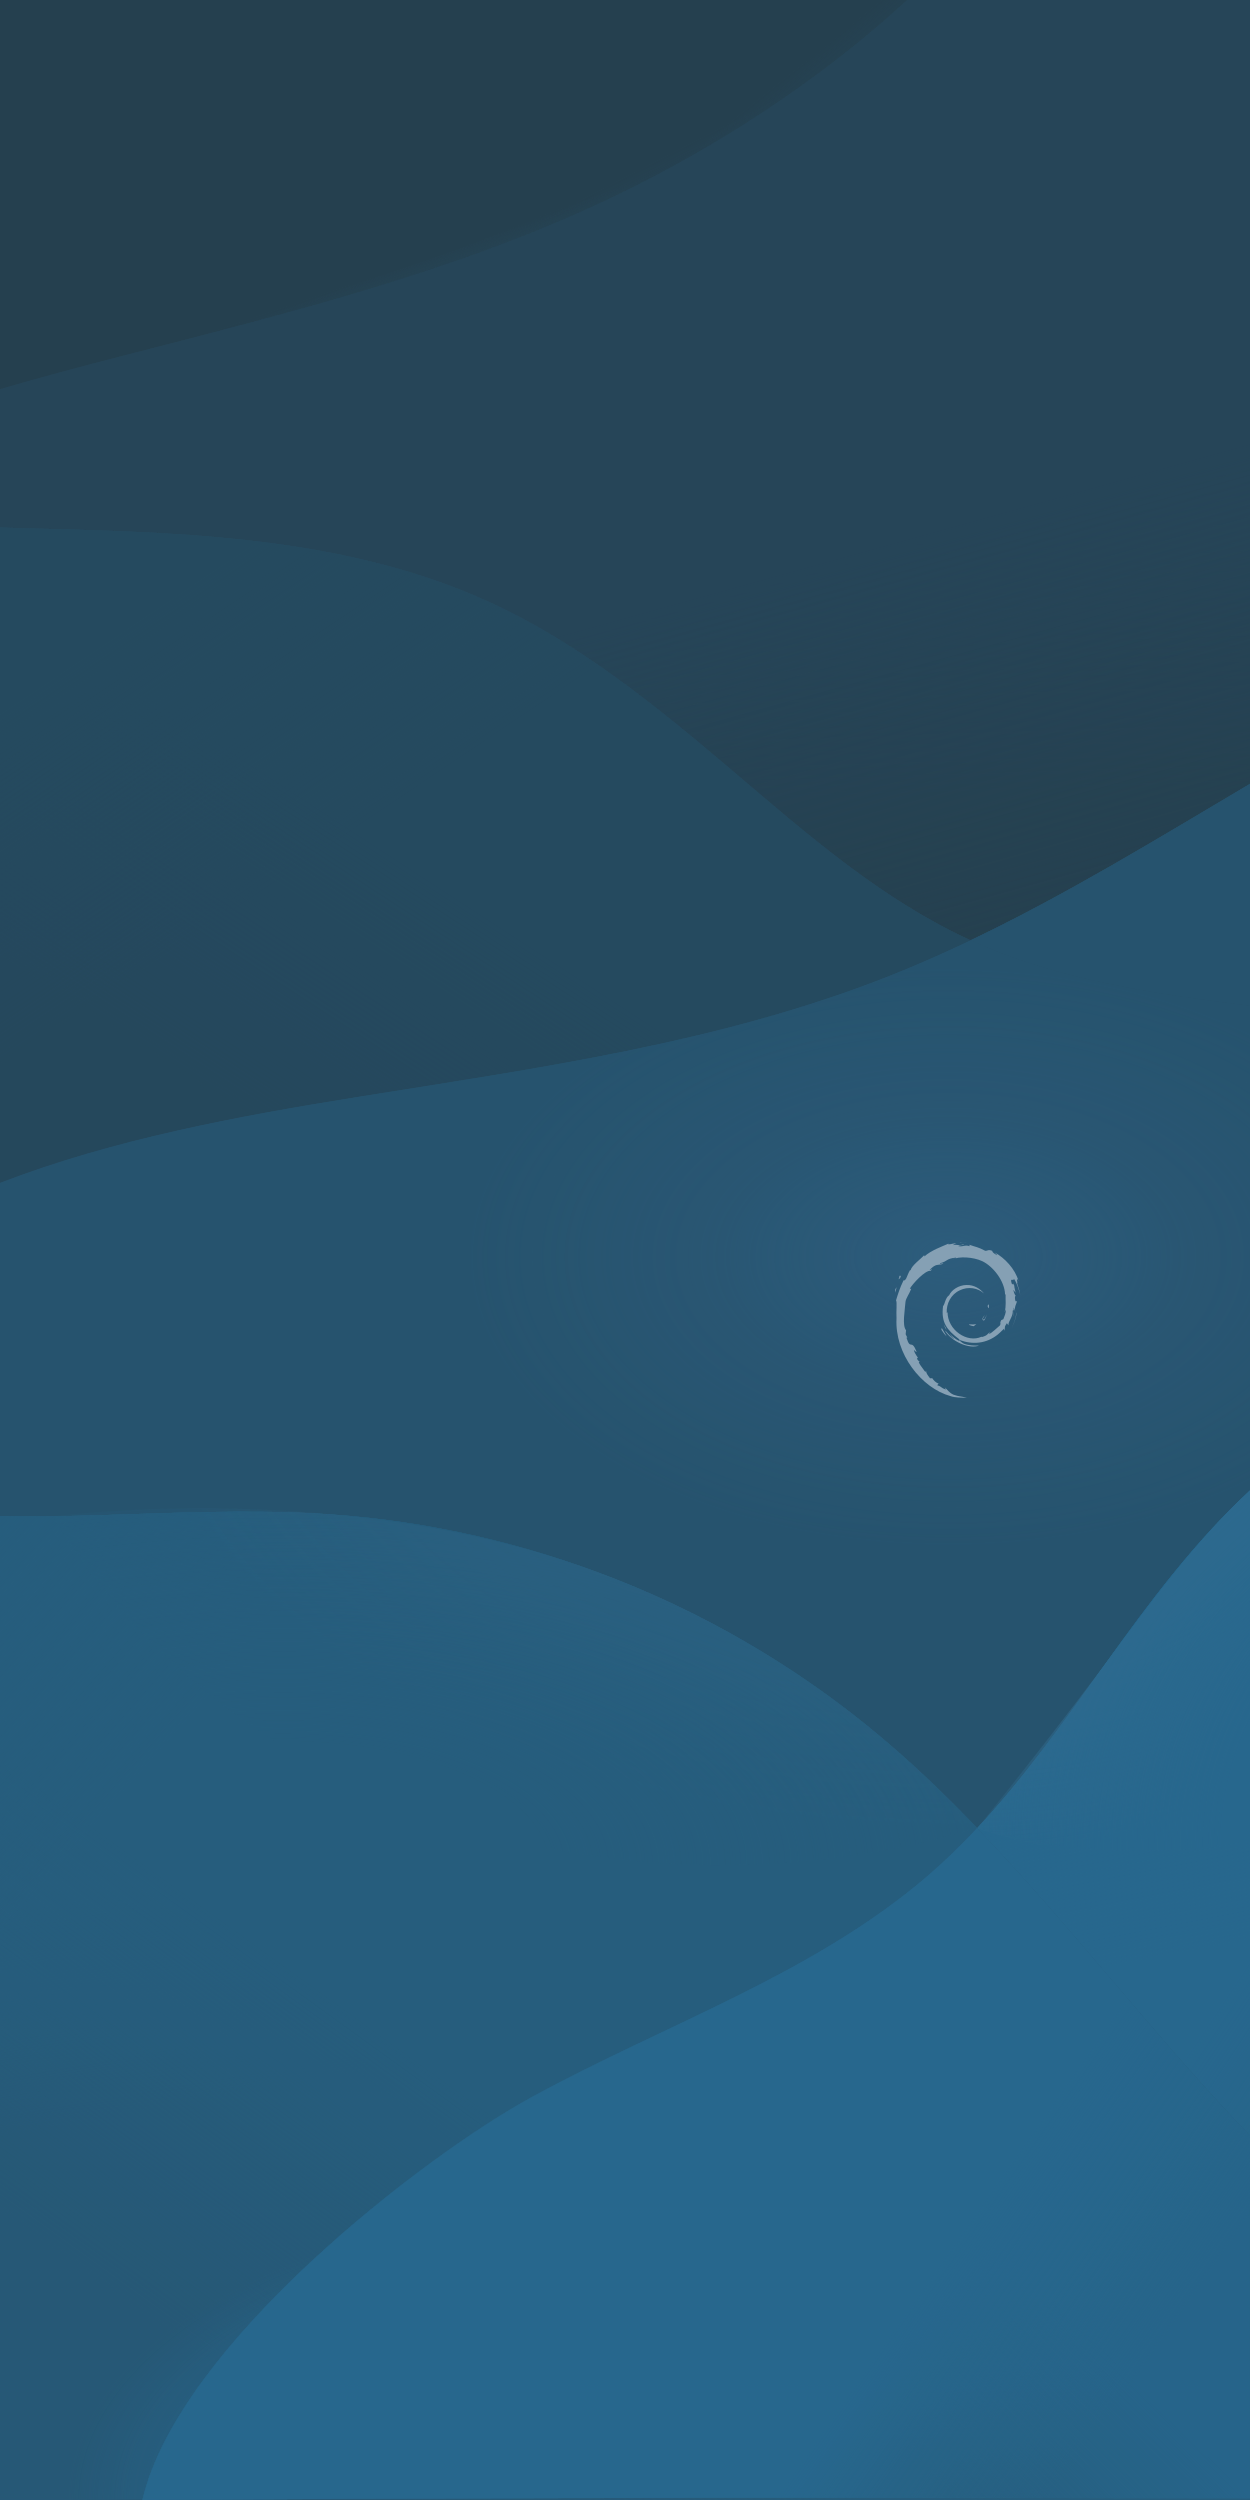
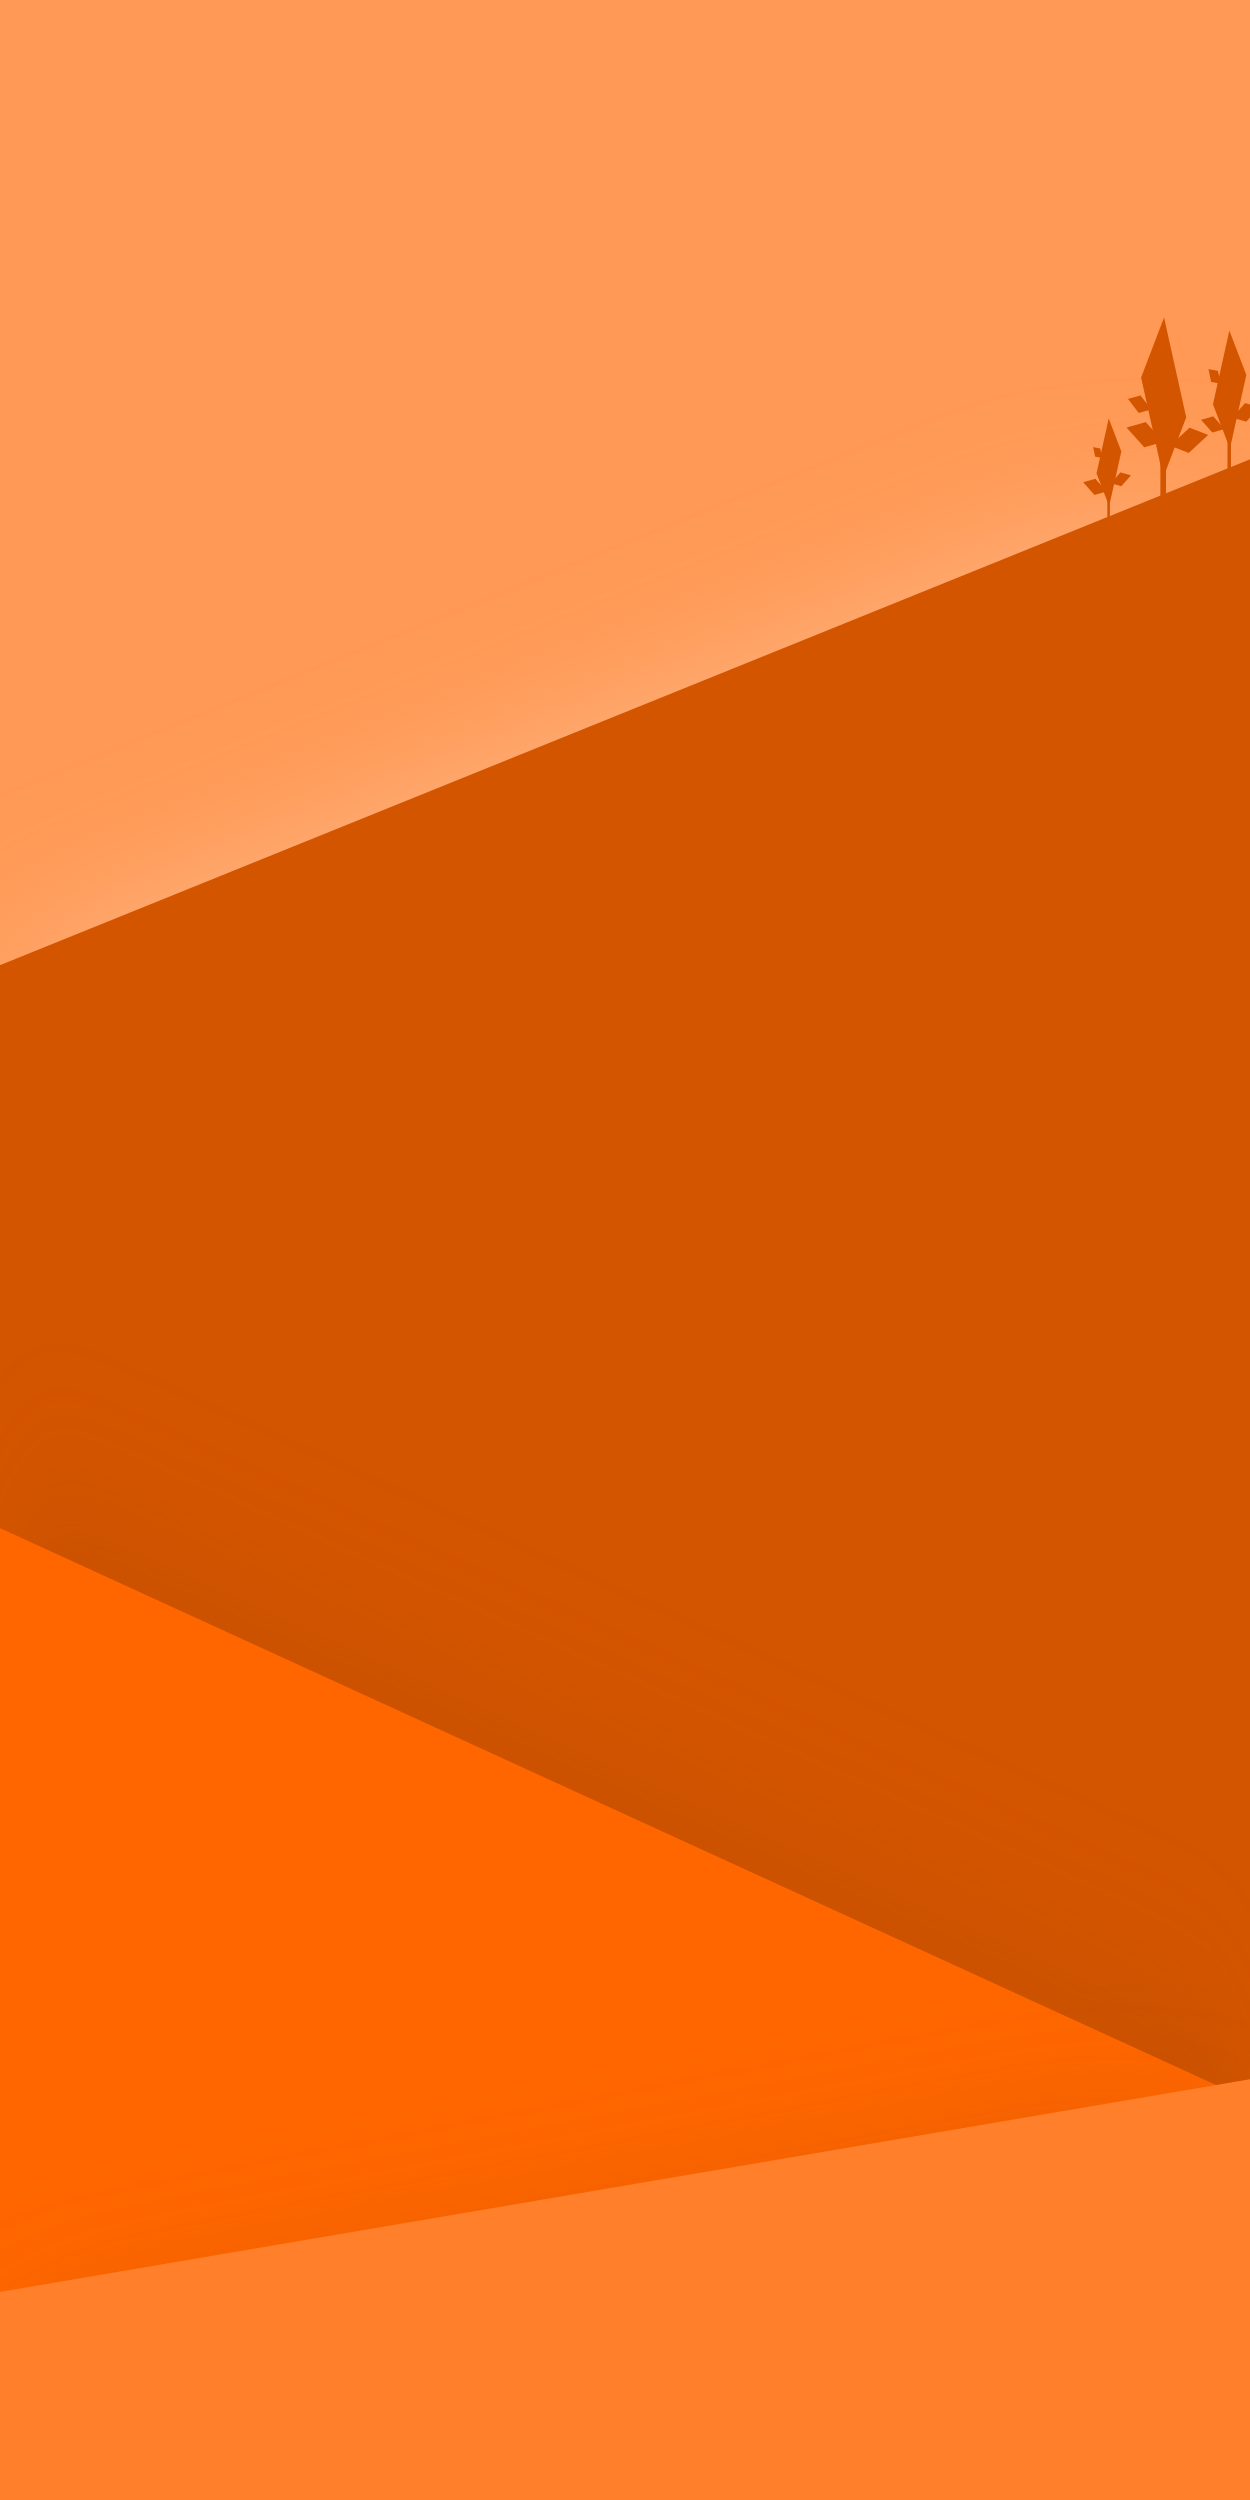
- <svg xmlns="http://www.w3.org/2000/svg" xmlns:xlink="http://www.w3.org/1999/xlink" width="1080" height="2160" viewBox="0 0 1080 2160" version="1.1" id="svg5">
-   <defs id="defs2">
-     <linearGradient id="linearGradient5562">
-       <stop style="stop-color:#27678d;stop-opacity:1;" offset="0.67" id="stop5558" />
-       <stop style="stop-color:#27678d;stop-opacity:0;" offset="1" id="stop5560" />
-     </linearGradient>
-     <linearGradient id="linearGradient2549">
-       <stop style="stop-color:#263a47;stop-opacity:0;" offset="0" id="stop2545" />
-       <stop style="stop-color:#263a47;stop-opacity:1;" offset="1" id="stop2547" />
-     </linearGradient>
-     <linearGradient id="linearGradient2543">
-       <stop style="stop-color:#263a47;stop-opacity:0;" offset="0" id="stop2539" />
-       <stop style="stop-color:#263a47;stop-opacity:1;" offset="1" id="stop2541" />
-     </linearGradient>
-     <linearGradient id="linearGradient2537">
-       <stop style="stop-color:#263a47;stop-opacity:0;" offset="0" id="stop2533" />
-       <stop style="stop-color:#263a47;stop-opacity:1;" offset="1" id="stop2535" />
-     </linearGradient>
-     <linearGradient id="linearGradient2531">
-       <stop style="stop-color:#263a47;stop-opacity:0;" offset="0" id="stop2527" />
-       <stop style="stop-color:#263a47;stop-opacity:1;" offset="1" id="stop2529" />
-     </linearGradient>
-     <linearGradient id="linearGradient2525">
-       <stop style="stop-color:#263a47;stop-opacity:0;" offset="0" id="stop2521" />
-       <stop style="stop-color:#263a47;stop-opacity:1;" offset="1" id="stop2523" />
-     </linearGradient>
-     <linearGradient id="linearGradient2492">
-       <stop style="stop-color:#263a47;stop-opacity:0;" offset="0" id="stop2488" />
-       <stop style="stop-color:#263a47;stop-opacity:1;" offset="1" id="stop2490" />
-     </linearGradient>
-     <linearGradient id="linearGradient49041">
-       <stop style="stop-color:#27678d;stop-opacity:1;" offset="0" id="stop49037" />
-       <stop style="stop-color:#27678d;stop-opacity:0;" offset="1" id="stop49039" />
-     </linearGradient>
-     <linearGradient id="linearGradient47040">
-       <stop style="stop-color:#263a47;stop-opacity:1;" offset="0" id="stop47036" />
-       <stop style="stop-color:#263a47;stop-opacity:0;" offset="1" id="stop47038" />
-     </linearGradient>
-     <linearGradient id="linearGradient44914">
-       <stop style="stop-color:#254151;stop-opacity:1;" offset="0" id="stop44910" />
-       <stop style="stop-color:#254151;stop-opacity:0;" offset="1" id="stop44912" />
-     </linearGradient>
-     <linearGradient id="linearGradient43231">
-       <stop style="stop-color:#264d64;stop-opacity:1;" offset="0" id="stop43227" />
-       <stop style="stop-color:#264d64;stop-opacity:0;" offset="1" id="stop43229" />
-     </linearGradient>
-     <linearGradient id="linearGradient39723">
-       <stop style="stop-color:#265a78;stop-opacity:1;" offset="0" id="stop39719" />
-       <stop style="stop-color:#265a78;stop-opacity:0;" offset="1" id="stop39721" />
-     </linearGradient>
-     <linearGradient id="linearGradient39715">
-       <stop style="stop-color:#265a78;stop-opacity:1;" offset="0" id="stop39711" />
-       <stop style="stop-color:#265a78;stop-opacity:0;" offset="1" id="stop39713" />
-     </linearGradient>
-     <linearGradient id="linearGradient25550">
-       <stop style="stop-color:#27678d;stop-opacity:1;" offset="0" id="stop25546" />
-       <stop style="stop-color:#27678d;stop-opacity:0;" offset="1" id="stop25548" />
-     </linearGradient>
-     <linearGradient id="linearGradient25394">
-       <stop style="stop-color:#266388;stop-opacity:1;" offset="0" id="stop25390" />
-       <stop style="stop-color:#27678d;stop-opacity:0;" offset="1" id="stop25392" />
-     </linearGradient>
-     <linearGradient id="linearGradient14204">
-       <stop style="stop-color:#265a78;stop-opacity:1;" offset="0.285" id="stop14200" />
-       <stop style="stop-color:#265a78;stop-opacity:0;" offset="1" id="stop14202" />
-     </linearGradient>
-     <linearGradient id="linearGradient14190">
-       <stop style="stop-color:#5d809c;stop-opacity:0.335;" offset="0" id="stop14186" />
-       <stop style="stop-color:#5d809c;stop-opacity:0;" offset="1" id="stop14188" />
-     </linearGradient>
-     <linearGradient id="linearGradient13855">
-       <stop style="stop-color:#27678d;stop-opacity:1;" offset="0.611" id="stop13851" />
-       <stop style="stop-color:#27678d;stop-opacity:0;" offset="1" id="stop13853" />
-     </linearGradient>
-     <linearGradient id="linearGradient11650">
-       <stop style="stop-color:#276082;stop-opacity:1;" offset="0" id="stop11646" />
-       <stop style="stop-color:#5d809c;stop-opacity:0;" offset="1" id="stop11648" />
-     </linearGradient>
-     <linearGradient id="linearGradient9949">
-       <stop style="stop-color:#356184;stop-opacity:0.587;" offset="0" id="stop9945" />
-       <stop style="stop-color:#356184;stop-opacity:0.22;" offset="0.35" id="stop14941" />
-       <stop style="stop-color:#356184;stop-opacity:0;" offset="0.748" id="stop9947" />
-     </linearGradient>
-     <radialGradient xlink:href="#linearGradient9949" id="radialGradient9951" cx="1301.24" cy="622.978" fx="1301.24" fy="622.978" r="309.38" gradientTransform="matrix(1,0,0,0.6023759,-13.85226,228.1215)" gradientUnits="userSpaceOnUse" />
-     <radialGradient xlink:href="#linearGradient11650" id="radialGradient11652" cx="1808.149" cy="755.267" fx="1808.149" fy="755.267" r="168.97" gradientTransform="matrix(0.07643917,1.575442,-1.748534,0.08483695,2483.637,-2290.786)" gradientUnits="userSpaceOnUse" />
-     <radialGradient xlink:href="#linearGradient13855" id="radialGradient13857" cx="1639.18" cy="924.15" fx="1639.18" fy="924.15" r="168.97" gradientTransform="matrix(0.03133913,-1.686985,2.137712,0.03971193,-387.7579,3617.009)" gradientUnits="userSpaceOnUse" />
-     <radialGradient xlink:href="#linearGradient14190" id="radialGradient14192" cx="1299.636" cy="364.376" fx="1299.636" fy="364.376" r="222.024" gradientTransform="matrix(-1.797151,0.03848755,-0.02311776,-1.079468,3643.702,981.181)" gradientUnits="userSpaceOnUse" />
-     <radialGradient xlink:href="#linearGradient14204" id="radialGradient14206" cx="912.325" cy="1031.635" fx="912.325" fy="1031.635" r="222.024" gradientTransform="matrix(1.999991,-0.00605216,0.00281468,0.9300835,-860.0874,-58.73203)" gradientUnits="userSpaceOnUse" />
-     <linearGradient xlink:href="#linearGradient25550" id="linearGradient25396" x1="1243.429" y1="1143.886" x2="1332.07" y2="1205.99" gradientUnits="userSpaceOnUse" />
-     <linearGradient xlink:href="#linearGradient25394" id="linearGradient25404" gradientUnits="userSpaceOnUse" x1="1337.477" y1="1103.278" x2="1265.678" y2="1174.453" />
-     <linearGradient xlink:href="#linearGradient39715" id="linearGradient39717" x1="995.555" y1="962.348" x2="892.291" y2="1105.22" gradientUnits="userSpaceOnUse" />
-     <linearGradient xlink:href="#linearGradient39723" id="linearGradient39850" gradientUnits="userSpaceOnUse" x1="601.298" y1="975.102" x2="708.081" y2="1069.079" />
-     <linearGradient xlink:href="#linearGradient39715" id="linearGradient39872" gradientUnits="userSpaceOnUse" x1="817.157" y1="920.514" x2="835.259" y2="1024.63" />
-     <linearGradient xlink:href="#linearGradient43231" id="linearGradient43233" x1="1852.655" y1="453.802" x2="1826.941" y2="517.675" gradientUnits="userSpaceOnUse" />
-     <linearGradient xlink:href="#linearGradient43231" id="linearGradient44480" gradientUnits="userSpaceOnUse" x1="1627.263" y1="481.3" x2="1707.248" y2="553.468" />
-     <linearGradient xlink:href="#linearGradient44914" id="linearGradient44916" x1="1065.159" y1="439.338" x2="986.618" y2="559.963" gradientUnits="userSpaceOnUse" />
-     <linearGradient xlink:href="#linearGradient44914" id="linearGradient44921" gradientUnits="userSpaceOnUse" x1="737.512" y1="405.703" x2="816.515" y2="523.338" />
-     <linearGradient xlink:href="#linearGradient47040" id="linearGradient47042" x1="1874.891" y1="125.224" x2="1882.59" y2="362.098" gradientUnits="userSpaceOnUse" />
-     <linearGradient xlink:href="#linearGradient47040" id="linearGradient47047" gradientUnits="userSpaceOnUse" x1="1377.919" y1="226.575" x2="1432.174" y2="421.541" />
-     <linearGradient xlink:href="#linearGradient49041" id="linearGradient49043" x1="1828.334" y1="832.868" x2="1802.07" y2="908.562" gradientUnits="userSpaceOnUse" />
-     <linearGradient xlink:href="#linearGradient49041" id="linearGradient49048" gradientUnits="userSpaceOnUse" x1="1435.387" y1="936.262" x2="1561.601" y2="1020.263" />
-     <linearGradient xlink:href="#linearGradient49041" id="linearGradient49961" gradientUnits="userSpaceOnUse" x1="1688.503" y1="780.695" x2="1707.311" y2="877.586" />
-     <linearGradient xlink:href="#linearGradient2492" id="linearGradient2494" x1="1207.815" y1="38.107" x2="1223.273" y2="57.307" gradientUnits="userSpaceOnUse" />
-     <linearGradient xlink:href="#linearGradient2549" id="linearGradient2503" gradientUnits="userSpaceOnUse" x1="1130.656" y1="85.553" x2="1142.985" y2="109.483" />
-     <linearGradient xlink:href="#linearGradient2543" id="linearGradient2507" gradientUnits="userSpaceOnUse" x1="1002.292" y1="136.209" x2="1007.815" y2="151.327" />
-     <linearGradient xlink:href="#linearGradient2537" id="linearGradient2511" gradientUnits="userSpaceOnUse" x1="703.328" y1="232.916" x2="709.293" y2="254.245" />
-     <linearGradient xlink:href="#linearGradient2531" id="linearGradient2515" gradientUnits="userSpaceOnUse" x1="696.013" y1="240.033" x2="702.6" y2="259.378" />
-     <linearGradient xlink:href="#linearGradient2525" id="linearGradient2519" gradientUnits="userSpaceOnUse" x1="749.805" y1="210.135" x2="756.854" y2="249.292" />
-     <radialGradient xlink:href="#linearGradient5562" id="radialGradient5564" cx="1121.949" cy="1367.405" fx="1121.949" fy="1367.405" r="295.107" gradientTransform="matrix(5.4003089e-8,-0.4721961,0.8710064,5.9725831e-7,-69.06945,1729.779)" gradientUnits="userSpaceOnUse" />
+ <svg xmlns="http://www.w3.org/2000/svg" width="1080" height="2160" viewBox="0 0 1366 768" preserveAspectRatio="xMidYMid slice" id="svg2" version="1.1">
+   <defs id="defs4">
+     <filter style="color-interpolation-filters:sRGB" id="filter4422" x="-0.034" width="1.068" y="-0.08" height="1.16">
+       <feGaussianBlur stdDeviation="28.987" id="feGaussianBlur4424" />
+     </filter>
  </defs>
-   <g id="layer2" transform="matrix(1.8,0,0,1.8,-768,3.2e-4)" />
-   <g id="g5" transform="translate(-730)">
-     <path id="rect2585" style="display:inline;fill:#25343c;fill-opacity:1;fill-rule:evenodd" d="M 832.222,-1.7777778e-4 V 1200 H 1432.222 V -1.7777778e-4 Z" transform="matrix(1.8,0,0,1.8,-768,3.2e-4)" />
-     <g id="g3383" style="display:inline" transform="matrix(1.8,0,0,1.8,-768,3.2e-4)">
-       <g id="g2501" style="opacity:0.749">
-         <path id="path2422" style="display:inline;fill:url(#linearGradient2494);fill-opacity:1;stroke-width:7.281" d="M 1254.653,-1.7777778e-4 C 1217.732,33.727 1175.024,62.667 1130.656,85.553 1052.082,126.084 965.329,147.52 879.717,169.596 c -15.833,4.083 -31.706,8.239 -47.495,12.68 v 4.578 c 19.582,-5.729 39.337,-10.953 59.04,-16.034 85.612,-22.076 172.366,-43.512 250.941,-84.043 44.919,-23.17 88.18,-52.507 125.41,-86.777 z" />
-         <path id="path2496" style="display:inline;fill:url(#linearGradient2503);fill-opacity:1;stroke-width:7.281" d="M 1254.653,-1.7777778e-4 C 1217.732,33.727 1175.024,62.667 1130.656,85.553 1052.082,126.084 965.329,147.52 879.717,169.596 c -15.833,4.083 -31.706,8.239 -47.495,12.68 v 4.578 c 19.582,-5.729 39.337,-10.953 59.04,-16.034 85.612,-22.076 172.366,-43.512 250.941,-84.043 44.919,-23.17 88.18,-52.507 125.41,-86.777 z" />
-         <path id="path2505" style="display:inline;fill:url(#linearGradient2507);fill-opacity:1;stroke-width:7.281" d="M 1254.653,-1.7777778e-4 C 1217.732,33.727 1175.024,62.667 1130.656,85.553 1052.082,126.084 965.329,147.52 879.717,169.596 c -15.833,4.083 -31.706,8.239 -47.495,12.68 v 4.578 c 19.582,-5.729 39.337,-10.953 59.04,-16.034 85.612,-22.076 172.366,-43.512 250.941,-84.043 44.919,-23.17 88.18,-52.507 125.41,-86.777 z" />
-         <path id="path2509" style="display:inline;fill:url(#linearGradient2511);fill-opacity:1;stroke-width:7.281" d="M 1254.653,-1.7777778e-4 C 1217.732,33.727 1175.024,62.667 1130.656,85.553 1052.082,126.084 965.329,147.52 879.717,169.596 c -15.833,4.083 -31.706,8.239 -47.495,12.68 v 4.578 c 19.582,-5.729 39.337,-10.953 59.04,-16.034 85.612,-22.076 172.366,-43.512 250.941,-84.043 44.919,-23.17 88.18,-52.507 125.41,-86.777 z" />
-         <path id="path2513" style="display:inline;fill:url(#linearGradient2515);fill-opacity:1;stroke-width:7.281" d="M 1254.653,-1.7777778e-4 C 1217.732,33.727 1175.024,62.667 1130.656,85.553 1052.082,126.084 965.329,147.52 879.717,169.596 c -15.833,4.083 -31.706,8.239 -47.495,12.68 v 4.578 c 19.582,-5.729 39.337,-10.953 59.04,-16.034 85.612,-22.076 172.366,-43.512 250.941,-84.043 44.919,-23.17 88.18,-52.507 125.41,-86.777 z" />
-         <path id="path2517" style="display:inline;fill:url(#linearGradient2519);fill-opacity:1;stroke-width:7.281" d="M 1254.653,-1.7777778e-4 C 1217.732,33.727 1175.024,62.667 1130.656,85.553 1052.082,126.084 965.329,147.52 879.717,169.596 c -15.833,4.083 -31.706,8.239 -47.495,12.68 v 4.578 c 19.582,-5.729 39.337,-10.953 59.04,-16.034 85.612,-22.076 172.366,-43.512 250.941,-84.043 44.919,-23.17 88.18,-52.507 125.41,-86.777 z" />
+   <g id="layer1">
+     <rect x="-1000" y="-1000" width="4000" height="4000" style="fill:#ff9955" id="bg-fill" />
+     <g id="g4451" transform="translate(1577.143,4.2091)">
+       <rect y="-4.209" x="-1577.143" height="768" width="1366" id="rect4249" style="opacity:1;fill:#ff9955;stroke:none" />
+       <rect transform="matrix(0.9272692,-0.3743953,0.3743953,0.9272692,-85.39307,-270.7852)" style="opacity:1;fill:#ffccaa;fill-opacity:0.5;stroke:none;filter:url(#filter4422)" id="rect4404" width="2166" height="60.893" x="-1951.429" y="147.219" />
+       <rect transform="matrix(0.9269769,-0.3751185,0.3981051,0.9173398,0,0)" style="opacity:1;fill:#d45500;stroke:none" id="rect4167" width="1604.627" height="869.883" x="-1599.155" y="-136.537" />
+       <rect y="147.219" x="-1951.429" height="60.893" width="2166" id="rect4426" style="opacity:1;fill:#aa4400;fill-opacity:0.5;stroke:none;filter:url(#filter4422)" transform="matrix(0.9115589,0.4111696,-0.4111696,0.9115589,-119.4683,751.3559)" />
+       <rect transform="matrix(0.9092062,0.416346,-0.416346,0.9092062,0,0)" style="opacity:1;fill:#ff6600;stroke:none" id="rect4157" width="1366" height="768" x="-1388.343" y="875.215" />
+       <rect transform="matrix(0.9821536,-0.1880807,0.1880807,0.9821536,52.5147,355.5503)" style="opacity:1;fill:#aa4400;fill-opacity:0.5;stroke:none;filter:url(#filter4422)" id="rect4449" width="2166" height="60.893" x="-1951.429" y="147.219" />
+       <rect y="507.947" x="-1646.809" height="869.883" width="1604.627" id="rect4159" style="opacity:1;fill:#ff7f2a;stroke:none" transform="matrix(0.9858366,-0.1677089,0.1922269,0.9813505,0,0)" />
+       <rect y="288.579" x="-1408.043" height="33.27" width="1.93" id="rect4169" style="opacity:1;fill:#ff6600;stroke:none" />
+       <rect transform="matrix(0.6127814,0.7902525,-0.410449,0.9118835,0,0)" y="1437.537" x="-1333.197" height="28.975" width="20.105" id="rect4171" style="opacity:1;fill:#ff6600;stroke:none" />
+       <rect style="opacity:1;fill:#ff6600;stroke:none" id="rect4173" width="10.751" height="14.431" x="-954.885" y="-738.361" transform="matrix(0.9607783,0.2773175,0.6599615,-0.7512994,0,0)" />
+       <rect transform="matrix(-0.9995405,-0.03031221,-0.3607622,-0.9326578,0,0)" y="-349.179" x="1537.671" height="14.075" width="10.826" id="rect4175" style="opacity:1;fill:#ff6600;stroke:none" />
+       <g transform="matrix(0.6697099,0,0,0.6697099,-211.2505,209.7465)" id="g4266">
+         <rect y="518.483" x="325.576" height="52.036" width="3.702" id="rect4177" style="opacity:1;fill:#ff7f2a;stroke:none" transform="scale(-1,1)" />
+         <rect transform="matrix(-0.6213485,0.7835343,0.4181435,0.908381,0,0)" y="32.554" x="549.131" height="54.546" width="38.027" id="rect4179" style="opacity:1;fill:#ff7f2a;stroke:none" />
+         <rect style="opacity:1;fill:#ff7f2a;stroke:none" id="rect4181" width="20.583" height="27.332" x="663.11" y="-458.24" transform="matrix(-0.9624025,0.2716272,-0.6682842,-0.743906,0,0)" />
+         <rect transform="matrix(0.946921,0.3214663,0.7016014,-0.7125696,0,0)" y="-636.454" x="135.958" height="27.269" width="20.566" id="rect4183" style="opacity:1;fill:#ff7f2a;stroke:none" />
+         <rect transform="matrix(-0.9271,-0.374814,0.00109685,-0.9999994,0,0)" y="-619.804" x="366.224" height="18.242" width="13.429" id="rect4185" style="opacity:1;fill:#ff7f2a;stroke:none" />
+         <rect transform="matrix(0.1470276,-0.9891324,0.9634704,-0.267815,0,0)" y="-271.661" x="-412.111" height="17.88" width="10.938" id="rect4189" style="opacity:1;fill:#ff7f2a;stroke:none" />
      </g>
-       <path id="path1103" style="display:inline;fill:#263a47;fill-opacity:1;stroke-width:7.281" d="M 1267.614,-1.7777778e-4 C 1230.384,34.27 1187.122,63.607 1142.203,86.777 1063.628,127.308 976.874,148.745 891.262,170.821 c -19.724,5.086 -39.437,10.487 -59.04,16.223 V 1197.422 H 1432.222 V -1.7777778e-4 Z" />
-       <path id="path3261" style="display:inline;fill:#263a47;fill-opacity:1;stroke-width:7.281" d="M 1267.726,-1.7777778e-4 C 1230.483,34.292 1187.144,63.595 1142.203,86.777 1063.628,127.308 976.874,148.744 891.262,170.82 c -19.703,5.081 -39.458,10.305 -59.04,16.034 v 66.372 c 7.323,0.201 14.653,0.422 21.962,0.609 72.59,1.85 147.371,5.052 213.359,35.357 43.033,19.763 80.19,50.146 116.263,80.825 35.753,30.406 71.628,61.865 114.314,81.37 46.121,-22.016 89.93,-48.953 134.102,-75.107 V -1.7777778e-4 Z" />
-       <g id="g47052" style="display:inline">
-         <path id="path46682" style="display:inline;fill:#25343c;fill-opacity:0.923;stroke-width:7.281" d="M 1267.726,-1.7777778e-4 C 1230.483,34.292 1187.144,63.595 1142.203,86.777 1063.628,127.308 976.874,148.744 891.262,170.82 c -19.703,5.081 -39.458,10.305 -59.04,16.034 v 66.372 c 7.323,0.201 14.653,0.422 21.962,0.609 72.59,1.85 147.371,5.052 213.359,35.357 43.033,19.763 80.19,50.146 116.263,80.825 35.753,30.406 71.628,61.865 114.314,81.37 46.121,-22.016 89.93,-48.953 134.102,-75.107 V -1.7777778e-4 Z" />
-         <path id="path46685" style="display:inline;fill:url(#linearGradient47042);fill-opacity:1;stroke-width:7.281" d="M 1267.726,-1.7777778e-4 C 1230.483,34.292 1187.144,63.595 1142.203,86.777 1063.628,127.308 976.874,148.744 891.262,170.82 c -19.703,5.081 -39.458,10.305 -59.04,16.034 v 66.372 c 7.323,0.201 14.653,0.422 21.962,0.609 72.59,1.85 147.371,5.052 213.359,35.357 43.033,19.763 80.19,50.146 116.263,80.825 35.753,30.406 71.628,61.865 114.314,81.37 46.121,-22.016 89.93,-48.953 134.102,-75.107 V -1.7777778e-4 Z" />
-         <path id="path47044" style="display:inline;fill:url(#linearGradient47047);fill-opacity:1;stroke-width:7.281" d="M 1267.726,-1.7777778e-4 C 1230.483,34.292 1187.144,63.595 1142.203,86.777 1063.628,127.308 976.874,148.744 891.262,170.82 c -19.703,5.081 -39.458,10.305 -59.04,16.034 v 66.372 c 7.323,0.201 14.653,0.422 21.962,0.609 72.59,1.85 147.371,5.052 213.359,35.357 43.033,19.763 80.19,50.146 116.263,80.825 35.753,30.406 71.628,61.865 114.314,81.37 46.121,-22.016 89.93,-48.953 134.102,-75.107 V -1.7777778e-4 Z" />
-       </g>
-     </g>
-     <g id="g3380" style="display:inline" transform="matrix(1.8,0,0,1.8,-768,3.2e-4)">
-       <path id="path1211" style="display:inline;fill:#254151;fill-opacity:1;stroke-width:7.281" d="M 832.222,253.207 V 1200 H 1432.222 V 482.807 c -45.919,-5.725 -92.062,-12.233 -133.988,-31.364 -42.737,-19.501 -78.643,-50.993 -114.428,-81.427 -36.073,-30.679 -73.229,-61.06 -116.263,-80.824 -65.988,-30.305 -140.769,-33.508 -213.359,-35.358 -7.308,-0.186 -14.639,-0.427 -21.962,-0.627 z" />
-       <path id="path3237" style="display:inline;fill:#254151;fill-opacity:1;stroke-width:7.281" d="m 832.222,253.225 v 314.562 c 54.742,-21.096 114.222,-31.996 172.507,-41.353 85.811,-13.777 172.843,-25.808 253.697,-57.681 13.455,-5.304 26.652,-11.156 39.678,-17.373 -42.679,-19.506 -78.549,-50.961 -114.297,-81.363 -36.073,-30.679 -73.23,-61.061 -116.263,-80.825 -65.988,-30.305 -140.769,-33.507 -213.359,-35.357 -7.309,-0.186 -14.639,-0.409 -21.962,-0.61 z" />
-       <g id="g45353">
-         <path id="path44827" style="display:inline;fill:#263a47;fill-opacity:0.394;stroke-width:7.281" d="m 832.222,253.225 v 314.562 c 54.742,-21.096 114.222,-31.996 172.507,-41.353 85.811,-13.777 172.843,-25.808 253.697,-57.681 13.455,-5.304 26.652,-11.156 39.678,-17.373 -42.679,-19.506 -78.549,-50.961 -114.297,-81.363 -36.073,-30.679 -73.23,-61.061 -116.263,-80.825 -65.988,-30.305 -140.769,-33.507 -213.359,-35.357 -7.309,-0.186 -14.639,-0.409 -21.962,-0.61 z" />
-         <path id="path44830" style="display:inline;fill:url(#linearGradient44916);fill-opacity:1;stroke-width:7.281" d="m 832.222,253.225 v 314.562 c 54.742,-21.096 114.222,-31.996 172.507,-41.353 85.811,-13.777 172.843,-25.808 253.697,-57.681 13.455,-5.304 26.652,-11.156 39.678,-17.373 -42.679,-19.506 -78.549,-50.961 -114.297,-81.363 -36.073,-30.679 -73.23,-61.061 -116.263,-80.825 -65.988,-30.305 -140.769,-33.507 -213.359,-35.357 -7.309,-0.186 -14.639,-0.409 -21.962,-0.61 z" />
-         <path id="path44918" style="display:inline;fill:url(#linearGradient44921);fill-opacity:1;stroke-width:7.281" d="m 832.222,253.225 v 314.562 c 54.742,-21.096 114.222,-31.996 172.507,-41.353 85.811,-13.777 172.843,-25.808 253.697,-57.681 13.455,-5.304 26.652,-11.156 39.678,-17.373 -42.679,-19.506 -78.549,-50.961 -114.297,-81.363 -36.073,-30.679 -73.23,-61.061 -116.263,-80.825 -65.988,-30.305 -140.769,-33.507 -213.359,-35.357 -7.309,-0.186 -14.639,-0.409 -21.962,-0.61 z" />
-       </g>
-     </g>
-     <g id="g3303" style="display:inline" transform="matrix(1.8,0,0,1.8,-768,3.2e-4)">
-       <path id="path9425" style="display:inline;fill:#264d64;fill-opacity:1;stroke-width:7.35" d="m 1432.222,376.356 c -56.639,33.542 -112.706,68.314 -173.797,92.396 -80.854,31.873 -167.886,43.905 -253.697,57.681 -58.311,9.362 -117.744,20.423 -172.507,41.538 v 632.029 h 600 z" />
-       <path id="path3157" style="display:inline;fill:#264d64;fill-opacity:1;stroke-width:7.35" d="m 1432.222,376.277 c -44.177,26.153 -87.993,53.085 -134.119,75.102 0.044,0.02 0.087,0.044 0.131,0.064 41.926,19.131 88.069,25.639 133.988,31.364 z" />
-       <g id="g50428">
-         <path id="path42392" style="display:inline;fill:#26475b;fill-opacity:1;stroke-width:7.35" d="m 1432.222,376.277 c -44.177,26.153 -87.993,53.085 -134.119,75.102 0.044,0.02 0.087,0.044 0.131,0.064 41.926,19.131 88.069,25.639 133.988,31.364 z" />
-         <path id="path43224" style="display:inline;fill:url(#linearGradient43233);fill-opacity:1;stroke-width:7.35" d="m 1432.222,376.277 c -44.177,26.153 -87.993,53.085 -134.119,75.102 0.044,0.02 0.087,0.044 0.131,0.064 41.926,19.131 88.069,25.639 133.988,31.364 z" />
-         <path id="path44477" style="display:inline;fill:url(#linearGradient44480);fill-opacity:1;stroke-width:7.35" d="m 1432.222,376.277 c -44.177,26.153 -87.993,53.085 -134.119,75.102 0.044,0.02 0.087,0.044 0.131,0.064 41.926,19.131 88.069,25.639 133.988,31.364 z" />
-       </g>
-       <path id="path3146" style="display:inline;fill:#264d64;fill-opacity:1;stroke-width:7.35" d="m 1298.121,451.387 c -13.029,6.219 -26.237,12.06 -39.695,17.365 -80.854,31.873 -167.887,43.905 -253.697,57.681 -58.284,9.357 -117.765,20.256 -172.507,41.352 v 159.978 c 8.33,0.116 16.665,0.226 24.97,0.096 44.843,-0.704 89.75,-4.07 134.486,-0.886 92.866,6.608 183.479,42.218 255.92,100.7 19.07,15.395 36.703,32.288 53.643,49.913 22.824,-24.401 42.273,-52.059 61.821,-79.281 21.008,-29.255 42.8,-58.492 69.161,-82.823 V 482.807 c -45.918,-5.725 -92.062,-12.233 -133.988,-31.364 -0.039,-0.018 -0.076,-0.039 -0.114,-0.056 z" />
-       <path id="path7253" style="opacity:1;fill:url(#radialGradient9951);fill-opacity:1;stroke-width:6.621;stop-color:#000000" d="m 1354.761,421.541 c -31.244,17.582 -63.003,34.071 -96.336,47.211 -80.471,31.722 -167.059,43.791 -252.474,57.486 a 309.38,186.363 0 0 0 -27.841,72.34 l -0.044,1.221 a 309.38,186.363 0 0 0 302.857,189.912 309.38,186.363 0 0 0 151.299,-21.821 V 438.753 a 309.38,186.363 0 0 0 -77.461,-17.212 z" />
-     </g>
-     <g id="g3279" style="display:inline" transform="matrix(1.8,0,0,1.8,-768,3.2e-4)">
-       <path id="path1216" style="display:inline;fill:#276082;fill-opacity:1;stroke-width:7.281" d="m 958.098,725.668 c -33.605,-0.363 -67.274,1.663 -100.906,2.191 -8.305,0.13 -16.64,0.02 -24.97,-0.096 v 472.236 h 600 v -175.111 c -1.688,-1.749 -3.465,-3.411 -5.138,-5.175 -60.37,-63.659 -111.224,-136.934 -179.487,-192.043 -72.441,-58.482 -163.054,-94.091 -255.92,-100.699 -11.184,-0.796 -22.378,-1.183 -33.58,-1.304 z" />
-       <path id="path3058" style="display:inline;fill:#265a78;fill-opacity:0.997;stroke-width:7.281" d="m 958.098,725.669 c -33.605,-0.363 -67.274,1.662 -100.906,2.19 -8.305,0.13 -16.64,0.02 -24.97,-0.096 v 472.236 h 68.403 c 17.127,-73.953 134.374,-164.698 186.697,-193.296 64.345,-35.169 136.028,-59.152 191.385,-107.244 7.925,-6.885 15.384,-14.23 22.534,-21.874 -16.939,-17.625 -34.573,-34.518 -53.643,-49.913 -72.441,-58.482 -163.054,-94.092 -255.92,-100.7 -11.184,-0.796 -22.378,-1.182 -33.58,-1.303 z m -57.473,474.33 h 531.597 v -0.84 c -177.904,-0.315 -357.322,-0.425 -531.597,0.84 z" />
-       <g id="g39857" style="display:inline">
-         <path id="path39567" style="display:inline;fill:#264d64;fill-opacity:0.486;stroke-width:7.281" d="m 958.098,725.669 c -33.605,-0.363 -67.274,1.662 -100.906,2.19 -8.305,0.13 -16.64,0.02 -24.97,-0.096 v 472.236 h 68.403 c 17.127,-73.953 134.374,-164.698 186.697,-193.296 64.345,-35.169 136.028,-59.152 191.385,-107.244 7.925,-6.885 15.384,-14.23 22.534,-21.874 -16.939,-17.625 -34.573,-34.518 -53.643,-49.913 -72.441,-58.482 -163.054,-94.092 -255.92,-100.7 -11.184,-0.796 -22.378,-1.182 -33.58,-1.303 z m -57.473,474.33 h 531.597 v -0.84 c -177.904,-0.315 -357.322,-0.425 -531.597,0.84 z" />
-         <path id="path39869" style="display:inline;fill:url(#linearGradient39872);fill-opacity:1;stroke-width:7.281" d="m 958.098,725.669 c -33.605,-0.363 -67.274,1.662 -100.906,2.19 -8.305,0.13 -16.64,0.02 -24.97,-0.096 v 472.236 h 68.403 c 17.127,-73.953 134.374,-164.698 186.697,-193.296 64.345,-35.169 136.028,-59.152 191.385,-107.244 7.925,-6.885 15.384,-14.23 22.534,-21.874 -16.939,-17.625 -34.573,-34.518 -53.643,-49.913 -72.441,-58.482 -163.054,-94.092 -255.92,-100.7 -11.184,-0.796 -22.378,-1.182 -33.58,-1.303 z m -57.473,474.33 h 531.597 v -0.84 c -177.904,-0.315 -357.322,-0.425 -531.597,0.84 z" />
-         <path id="path39569" style="display:inline;fill:url(#linearGradient39717);fill-opacity:1;stroke-width:7.281" d="m 958.098,725.669 c -33.605,-0.363 -67.274,1.662 -100.906,2.19 -8.305,0.13 -16.64,0.02 -24.97,-0.096 v 472.236 h 68.403 c 17.127,-73.953 134.374,-164.698 186.697,-193.296 64.345,-35.169 136.028,-59.152 191.385,-107.244 7.925,-6.885 15.384,-14.23 22.534,-21.874 -16.939,-17.625 -34.573,-34.518 -53.643,-49.913 -72.441,-58.482 -163.054,-94.092 -255.92,-100.7 -11.184,-0.796 -22.378,-1.182 -33.58,-1.303 z m -57.473,474.33 h 531.597 v -0.84 c -177.904,-0.315 -357.322,-0.425 -531.597,0.84 z" />
-         <path id="path39845" style="display:inline;fill:url(#linearGradient39850);fill-opacity:1;stroke-width:7.281" d="m 958.098,725.669 c -33.605,-0.363 -67.274,1.662 -100.906,2.19 -8.305,0.13 -16.64,0.02 -24.97,-0.096 V 1027.474 L 1121.949,755.994 c -41.754,-15.841 -85.723,-25.851 -130.271,-29.021 -11.184,-0.796 -22.378,-1.182 -33.58,-1.303 z" />
-       </g>
-       <g id="g14210">
-         <path style="opacity:1;fill:url(#radialGradient14192);fill-opacity:1;stroke:none;stroke-width:7.281;-inkscape-stroke:none;stop-color:#000000" d="m 1301.24,877.586 c -16.605,-17.943 -34.552,-34.643 -53.642,-49.915 -41.423,-33.136 -88.356,-59.536 -138.595,-76.56 -37.9,-12.843 -77.49,-20.322 -117.325,-24.138 -44.703,-4.283 -89.843,-3.986 -134.486,0.886 21.791,35.357 50.195,66.623 83.304,91.699 50.071,37.922 110.457,61.3 172.55,70.767 62.656,9.553 127.397,5.171 188.194,-12.739 z" id="path14112" />
-         <path style="display:inline;opacity:1;fill:url(#radialGradient14206);fill-opacity:1;stroke:none;stroke-width:7.281;-inkscape-stroke:none;stop-color:#000000" d="m 1301.24,877.586 c -16.605,-17.943 -34.552,-34.643 -53.642,-49.915 -41.423,-33.136 -88.356,-59.536 -138.595,-76.56 -37.9,-12.843 -77.49,-20.322 -117.325,-24.138 -44.703,-4.283 -89.843,-3.986 -134.486,0.886 21.791,35.357 50.195,66.623 83.304,91.699 50.071,37.922 110.457,61.3 172.55,70.767 62.656,9.553 127.397,5.171 188.194,-12.739 z" id="path14194" />
-       </g>
-     </g>
-     <g id="g4">
-       <g id="g3284" style="display:inline" transform="matrix(1.8,0,0,1.8,-768,3.2e-4)">
-         <path id="path12411" style="display:inline;fill:#27678d;fill-opacity:1;stroke:none;stroke-width:7.281" d="m 1432.222,715.482 c -26.361,24.332 -48.153,53.569 -69.161,82.823 -25.671,35.749 -51.13,72.29 -84.354,101.155 -55.356,48.092 -127.039,72.075 -191.385,107.244 -52.323,28.598 -169.57,119.343 -186.697,193.296 172.289,-1.25 353.557,-1.167 531.597,-0.813 z" />
-         <path id="path2824" style="display:inline;opacity:0.713;fill:url(#radialGradient5564);fill-opacity:1;stroke:none;stroke-width:7.281" d="m 1224.988,960.378 c -40.499,22.151 -97.064,24.134 -137.666,46.325 -52.323,28.598 -233.357,119.344 -250.484,193.297 172.578,-1.252 413.992,-1.155 590.214,-0.85 v -179.469 c -22.92,-24.171 -44.51,-49.685 -66.182,-75.086 z" />
-         <path id="path2973" style="display:inline;fill:#27678d;fill-opacity:1;stroke:none;stroke-width:7.281" d="m 1432.222,715.482 c -26.361,24.332 -48.153,53.569 -69.161,82.823 -19.548,27.222 -38.997,54.88 -61.821,79.281 43.698,45.466 82.339,96.254 125.844,142.129 1.692,1.784 3.43,3.526 5.138,5.295 z" />
-         <g id="g50423">
-           <path id="path48471" style="display:inline;fill:#265069;fill-opacity:0.301;stroke:none;stroke-width:7.281" d="m 1432.222,715.482 c -26.361,24.332 -48.153,53.569 -69.161,82.823 -19.548,27.222 -38.997,54.88 -61.821,79.281 43.698,45.466 82.339,96.254 125.844,142.129 1.692,1.784 3.43,3.526 5.138,5.295 z" />
-           <path id="path48474" style="display:inline;fill:url(#linearGradient49043);fill-opacity:1;stroke:none;stroke-width:7.281" d="m 1432.222,715.482 c -26.361,24.332 -48.153,53.569 -69.161,82.823 -19.548,27.222 -38.997,54.88 -61.821,79.281 43.698,45.466 82.339,96.254 125.844,142.129 1.692,1.784 3.43,3.526 5.138,5.295 z" />
-           <path id="path49045" style="display:inline;fill:url(#linearGradient49048);fill-opacity:1;stroke:none;stroke-width:7.281" d="m 1432.222,715.482 c -26.361,24.332 -48.153,53.569 -69.161,82.823 -19.548,27.222 -38.997,54.88 -61.821,79.281 43.698,45.466 82.339,96.254 125.844,142.129 1.692,1.784 3.43,3.526 5.138,5.295 z" />
-           <path id="path49958" style="display:inline;fill:url(#linearGradient49961);fill-opacity:1;stroke:none;stroke-width:7.281" d="m 1432.222,715.482 c -26.361,24.332 -48.153,53.569 -69.161,82.823 -19.548,27.222 -38.997,54.88 -61.821,79.281 43.698,45.466 82.339,96.254 125.844,142.129 1.692,1.784 3.43,3.526 5.138,5.295 z" />
+       <g transform="matrix(0.7030583,0,0,0.7030583,-216.4308,45.03226)" id="g4338">
+         <rect transform="scale(-1,1)" style="opacity:1;fill:#d45500;stroke:none" id="rect4276" width="2.465" height="22.093" x="727.554" y="129.815" />
+         <rect style="opacity:1;fill:#d45500;stroke:none" id="rect4278" width="28.113" height="44.734" x="1318.61" y="-1191.39" transform="matrix(-0.3568255,0.9341711,0.2164655,0.9762903,0,0)" />
+         <rect transform="matrix(-0.9624025,0.2716272,-0.6682842,-0.743906,0,0)" y="88.603" x="695.591" height="11.604" width="8.739" id="rect4280" style="opacity:1;fill:#d45500;stroke:none" />
+         <rect style="opacity:1;fill:#d45500;stroke:none" id="rect4282" width="8.732" height="11.577" x="-447.518" y="-421.611" transform="matrix(0.9318427,0.3628625,0.7323064,-0.6809753,0,0)" />
+         <rect style="opacity:1;fill:#d45500;stroke:none" id="rect4284" width="5.701" height="7.745" x="699.963" y="97.659" transform="matrix(-0.9638607,0.2664068,-0.6073832,-0.794409,0,0)" />
+         <rect y="119.525" x="-700.688" height="18.454" width="1.52" id="rect4294" style="opacity:1;fill:#d45500;stroke:none" />
+         <rect transform="matrix(0.3573995,0.9339516,-0.2168459,0.9762059,0,0)" y="1233.608" x="-1209.78" height="33.03" width="20.761" id="rect4296" style="opacity:1;fill:#d45500;stroke:none" />
+         <rect style="opacity:1;fill:#d45500;stroke:none" id="rect4298" width="6.463" height="8.574" x="-495.202" y="-331.959" transform="matrix(0.9625331,0.271164,0.6689654,-0.7432936,0,0)" />
+         <rect transform="matrix(-0.9837938,-0.1793035,-0.2027669,-0.979227,0,0)" y="-239.695" x="764.699" height="5.722" width="4.216" id="rect4302" style="opacity:1;fill:#d45500;stroke:none" />
+         <g id="g4310" transform="matrix(0.7431981,0,0,0.7431981,-232.4432,57.52694)">
+           <rect y="119.525" x="-700.688" height="18.454" width="1.52" id="rect4312" style="opacity:1;fill:#d45500;stroke:none" />
+           <rect transform="matrix(0.3573995,0.9339516,-0.2168459,0.9762059,0,0)" y="1233.608" x="-1209.78" height="33.03" width="20.761" id="rect4314" style="opacity:1;fill:#d45500;stroke:none" />
+           <rect style="opacity:1;fill:#d45500;stroke:none" id="rect4316" width="6.463" height="8.574" x="-495.202" y="-331.959" transform="matrix(0.9625331,0.271164,0.6689654,-0.7432936,0,0)" />
+           <rect transform="matrix(-0.9837938,-0.1793035,-0.2027669,-0.979227,0,0)" y="-239.695" x="764.699" height="5.722" width="4.216" id="rect4318" style="opacity:1;fill:#d45500;stroke:none" />
        </g>
-         <g id="g13861" style="display:inline">
-           <path id="path11090" style="display:inline;opacity:1;fill:url(#radialGradient11652);fill-opacity:1;stroke:none;stroke-width:7.281;-inkscape-stroke:none;stop-color:#000000" d="m 1432.222,715.434 c -26.207,24.448 -47.566,54.059 -69.161,82.871 -20.099,26.817 -40.712,53.25 -61.821,79.281 41.938,14.193 87.763,16.48 130.982,6.952 z" />
-           <path id="path13845" style="display:inline;opacity:1;fill:url(#radialGradient13857);fill-opacity:1;stroke:none;stroke-width:7.281;-inkscape-stroke:none;stop-color:#000000" d="m 1432.222,715.486 c -26.172,24.471 -47.555,54.032 -69.161,82.819 -20.117,26.804 -40.729,53.236 -61.821,79.281 42.399,12.167 87.648,14.117 130.982,5.928 z" />
-         </g>
-         <path id="path2978" style="display:inline;fill:#27678d;fill-opacity:1;stroke:none;stroke-width:7.281" d="m 1301.24,877.586 c -7.149,7.644 -14.609,14.989 -22.534,21.874 -55.356,48.092 -127.039,72.075 -191.385,107.244 -52.323,28.598 -169.57,119.343 -186.697,193.296 174.275,-1.265 353.694,-1.154 531.597,-0.84 v -174.15 c -1.708,-1.77 -3.446,-3.511 -5.138,-5.295 -43.505,-45.875 -82.146,-96.663 -125.844,-142.129 z" />
-         <g id="g25624">
-           <path id="path25388" style="display:inline;fill:#265a78;fill-opacity:1;stroke:none;stroke-width:7.281" d="m 1301.24,877.586 c -7.149,7.644 -14.609,14.989 -22.534,21.874 -55.356,48.092 -127.039,72.075 -191.385,107.244 -52.323,28.598 -169.57,119.343 -186.697,193.296 174.275,-1.265 353.694,-1.154 531.597,-0.84 v -174.15 c -1.708,-1.77 -3.446,-3.511 -5.138,-5.295 -43.505,-45.875 -82.146,-96.663 -125.844,-142.129 z" />
-           <path id="path25402" style="display:inline;fill:url(#linearGradient25404);fill-opacity:1;stroke:none;stroke-width:7.281" d="m 1301.24,877.586 c -7.149,7.644 -14.609,14.989 -22.534,21.874 -55.356,48.092 -127.039,72.075 -191.385,107.244 -52.323,28.598 -169.57,119.343 -186.697,193.296 174.275,-1.265 353.694,-1.154 531.597,-0.84 v -174.15 c -1.708,-1.77 -3.446,-3.511 -5.138,-5.295 -43.505,-45.875 -82.146,-96.663 -125.844,-142.129 z" />
-           <path id="path25406" style="display:inline;fill:url(#linearGradient25396);fill-opacity:1;stroke:none;stroke-width:7.281" d="m 1301.24,877.586 c -7.149,7.644 -14.609,14.989 -22.534,21.874 -55.356,48.092 -127.039,72.075 -191.385,107.244 -52.323,28.598 -169.57,119.343 -186.697,193.296 174.275,-1.265 353.694,-1.154 531.597,-0.84 v -174.15 c -1.708,-1.77 -3.446,-3.511 -5.138,-5.295 -43.505,-45.875 -82.146,-96.663 -125.844,-142.129 z" />
-         </g>
-       </g>
-     </g>
-     <path id="rect47944" style="display:inline;fill:#27678d;fill-opacity:0.234;fill-rule:evenodd;stroke-width:1.8" d="M 730,0 V 2160 H 1810 V 0 Z" />
-     <g id="g3809" style="display:inline" transform="matrix(1.26,0,0,1.26,-45.23465,327.6444)">
-       <g id="g3807" style="display:inline;fill:#85a0b4;fill-opacity:1" transform="matrix(0.9847567,0,0,0.9847567,1229.158,591.6749)">
-         <path fill="#85a0b4" d="m 51.986,57.297 c -1.797,0.025 0.34,0.926 2.686,1.287 0.648,-0.506 1.236,-1.018 1.76,-1.516 -1.461,0.358 -2.948,0.366 -4.446,0.229" id="path3783" style="fill:#85a0b4;fill-opacity:1" />
-         <path fill="#85a0b4" d="m 61.631,54.893 c 1.07,-1.477 1.85,-3.094 2.125,-4.766 -0.24,1.192 -0.887,2.221 -1.496,3.307 -3.359,2.115 -0.316,-1.256 -0.002,-2.537 -3.612,4.546 -0.496,2.726 -0.627,3.996" id="path3785" style="fill:#85a0b4;fill-opacity:1" />
-         <path fill="#85a0b4" d="m 65.191,45.629 c 0.217,-3.236 -0.637,-2.213 -0.924,-0.978 0.335,0.174 0.6,2.281 0.924,0.978" id="path3787" style="fill:#85a0b4;fill-opacity:1" />
-         <path fill="#85a0b4" d="m 45.172,1.399 c 0.959,0.172 2.072,0.304 1.916,0.533 1.049,-0.23 1.287,-0.442 -1.916,-0.533" id="path3789" style="fill:#85a0b4;fill-opacity:1" />
-         <path fill="#85a0b4" d="M 47.088,1.932 46.41,2.072 47.041,2.016 47.088,1.932" id="path3791" style="fill:#85a0b4;fill-opacity:1" />
-         <path fill="#85a0b4" d="m 76.992,46.856 c 0.107,2.906 -0.85,4.316 -1.713,6.812 l -1.553,0.776 c -1.271,2.468 0.123,1.567 -0.787,3.53 -1.984,1.764 -6.021,5.52 -7.313,5.863 -0.943,-0.021 0.639,-1.113 0.846,-1.541 -2.656,1.824 -2.131,2.738 -6.193,3.846 L 60.16,65.878 C 50.142,70.591 36.226,61.251 36.409,48.507 c -0.107,0.809 -0.304,0.607 -0.526,0.934 -0.517,-6.557 3.028,-13.143 9.007,-15.832 5.848,-2.895 12.704,-1.707 16.893,2.197 -2.301,-3.014 -6.881,-6.209 -12.309,-5.91 -5.317,0.084 -10.291,3.463 -11.951,7.131 -2.724,1.715 -3.04,6.611 -4.227,7.507 -1.597,11.737 3.004,16.808 10.787,22.773 1.225,0.826 0.345,0.951 0.511,1.58 -2.586,-1.211 -4.954,-3.039 -6.901,-5.277 1.033,1.512 2.148,2.982 3.589,4.137 -2.438,-0.826 -5.695,-5.908 -6.646,-6.115 4.203,7.525 17.052,13.197 23.78,10.383 -3.113,0.115 -7.068,0.064 -10.566,-1.229 -1.469,-0.756 -3.467,-2.322 -3.11,-2.615 9.182,3.43 18.667,2.598 26.612,-3.771 2.021,-1.574 4.229,-4.252 4.867,-4.289 -0.961,1.445 0.164,0.695 -0.574,1.971 2.014,-3.248 -0.875,-1.322 2.082,-5.609 l 1.092,1.504 c -0.406,-2.696 3.348,-5.97 2.967,-10.234 0.861,-1.304 0.961,1.403 0.047,4.403 1.268,-3.328 0.334,-3.863 0.66,-6.609 0.352,0.923 0.814,1.904 1.051,2.878 -0.826,-3.216 0.848,-5.416 1.262,-7.285 -0.408,-0.181 -1.275,1.422 -1.473,-2.377 0.029,-1.65 0.459,-0.865 0.625,-1.271 -0.324,-0.186 -1.174,-1.451 -1.691,-3.877 0.375,-0.57 1.002,1.478 1.512,1.562 -0.328,-1.929 -0.893,-3.4 -0.916,-4.88 -1.49,-3.114 -0.527,0.415 -1.736,-1.337 -1.586,-4.947 1.316,-1.148 1.512,-3.396 2.404,3.483 3.775,8.881 4.404,11.117 -0.48,-2.726 -1.256,-5.367 -2.203,-7.922 0.73,0.307 -1.176,-5.609 0.949,-1.691 C 83.519,18.706 76.074,10.902 69.225,7.24 70.063,8.007 71.121,8.97 70.741,9.121 67.335,7.093 67.934,6.935 67.446,6.078 64.671,4.949 64.489,6.169 62.651,6.08 57.421,3.306 56.413,3.601 51.6,1.863 l 0.219,1.023 c -3.465,-1.154 -4.037,0.438 -7.782,0.004 -0.228,-0.178 1.2,-0.644 2.375,-0.815 -3.35,0.442 -3.193,-0.66 -6.471,0.122 0.808,-0.567 1.662,-0.942 2.524,-1.424 -2.732,0.166 -6.522,1.59 -5.352,0.295 -4.456,1.988 -12.37,4.779 -16.811,8.943 l -0.14,-0.933 c -2.035,2.443 -8.874,7.296 -9.419,10.46 l -0.544,0.127 c -1.059,1.793 -1.744,3.825 -2.584,5.67 -1.385,2.36 -2.03,0.908 -1.833,1.278 -2.724,5.523 -4.077,10.164 -5.246,13.97 0.833,1.245 0.02,7.495 0.335,12.497 -1.368,24.704 17.338,48.69 37.785,54.228 2.997,1.072 7.454,1.031 11.245,1.141 -4.473,-1.279 -5.051,-0.678 -9.408,-2.197 -3.143,-1.48 -3.832,-3.17 -6.058,-5.102 l 0.881,1.557 c -4.366,-1.545 -2.539,-1.912 -6.091,-3.037 l 0.941,-1.229 C 28.751,98.334 26.418,96.056 25.78,94.795 l -1.548,0.061 c -1.86,-2.295 -2.851,-3.949 -2.779,-5.23 l -0.5,0.891 c -0.567,-0.973 -6.843,-8.607 -3.587,-6.83 -0.605,-0.553 -1.409,-0.9 -2.281,-2.484 l 0.663,-0.758 c -1.567,-2.016 -2.884,-4.6 -2.784,-5.461 0.836,1.129 1.416,1.34 1.99,1.533 -3.957,-9.818 -4.179,-0.541 -7.176,-9.994 L 8.412,66.472 C 7.926,65.74 7.631,64.945 7.24,64.165 l 0.276,-2.75 C 4.667,58.121 6.719,47.409 7.13,41.534 7.415,39.145 9.508,36.602 11.1,32.614 l -0.97,-0.167 c 1.854,-3.234 10.586,-12.988 14.63,-12.486 1.959,-2.461 -0.389,-0.009 -0.772,-0.629 4.303,-4.453 5.656,-3.146 8.56,-3.947 3.132,-1.859 -2.688,0.725 -1.203,-0.709 5.414,-1.383 3.837,-3.144 10.9,-3.846 0.745,0.424 -1.729,0.655 -2.35,1.205 4.511,-2.207 14.275,-1.705 20.617,1.225 7.359,3.439 15.627,13.605 15.953,23.17 l 0.371,0.1 c -0.188,3.802 0.582,8.199 -0.752,12.238 l 0.908,-1.912" id="path3793" style="fill:#85a0b4;fill-opacity:1" />
-         <path fill="#85a0b4" d="m 32.372,59.764 -0.252,1.26 c 1.181,1.604 2.118,3.342 3.626,4.596 -1.085,-2.118 -1.891,-2.993 -3.374,-5.856" id="path3795" style="fill:#85a0b4;fill-opacity:1" />
-         <path fill="#85a0b4" d="m 35.164,59.654 c -0.625,-0.691 -0.995,-1.523 -1.409,-2.352 0.396,1.457 1.207,2.709 1.962,3.982 l -0.553,-1.63" id="path3797" style="fill:#85a0b4;fill-opacity:1" />
-         <path fill="#85a0b4" d="m 84.568,48.916 -0.264,0.662 c -0.484,3.438 -1.529,6.84 -3.131,9.994 1.77,-3.328 2.915,-6.968 3.395,-10.656" id="path3799" style="fill:#85a0b4;fill-opacity:1" />
-         <path fill="#85a0b4" d="M 45.527,0.537 C 46.742,0.092 48.514,0.293 49.803,0 48.123,0.141 46.451,0.225 44.8,0.438 l 0.727,0.099" id="path3801" style="fill:#85a0b4;fill-opacity:1" />
-         <path fill="#85a0b4" d="m 2.872,23.219 c 0.28,2.592 -1.95,3.598 0.494,1.889 1.31,-2.951 -0.512,-0.815 -0.494,-1.889" id="path3803" style="fill:#85a0b4;fill-opacity:1" />
-         <path fill="#85a0b4" d="M 0,35.215 C 0.563,33.487 0.665,32.449 0.88,31.449 -0.676,33.438 0.164,33.862 0,35.215" id="path3805" style="fill:#85a0b4;fill-opacity:1" />
+         <rect style="opacity:1;fill:#d45500;stroke:none" id="rect4334" width="5.538" height="7.418" x="668.683" y="89.677" transform="matrix(-0.961106,0.2761798,-0.6616189,-0.7498403,0,0)" />
+         <rect transform="matrix(-0.961106,0.2761798,-0.6616189,-0.7498403,0,0)" y="76.41" x="731.418" height="7.418" width="5.538" id="rect4336" style="opacity:1;fill:#d45500;stroke:none" />
      </g>
    </g>
  </g>
</svg>
